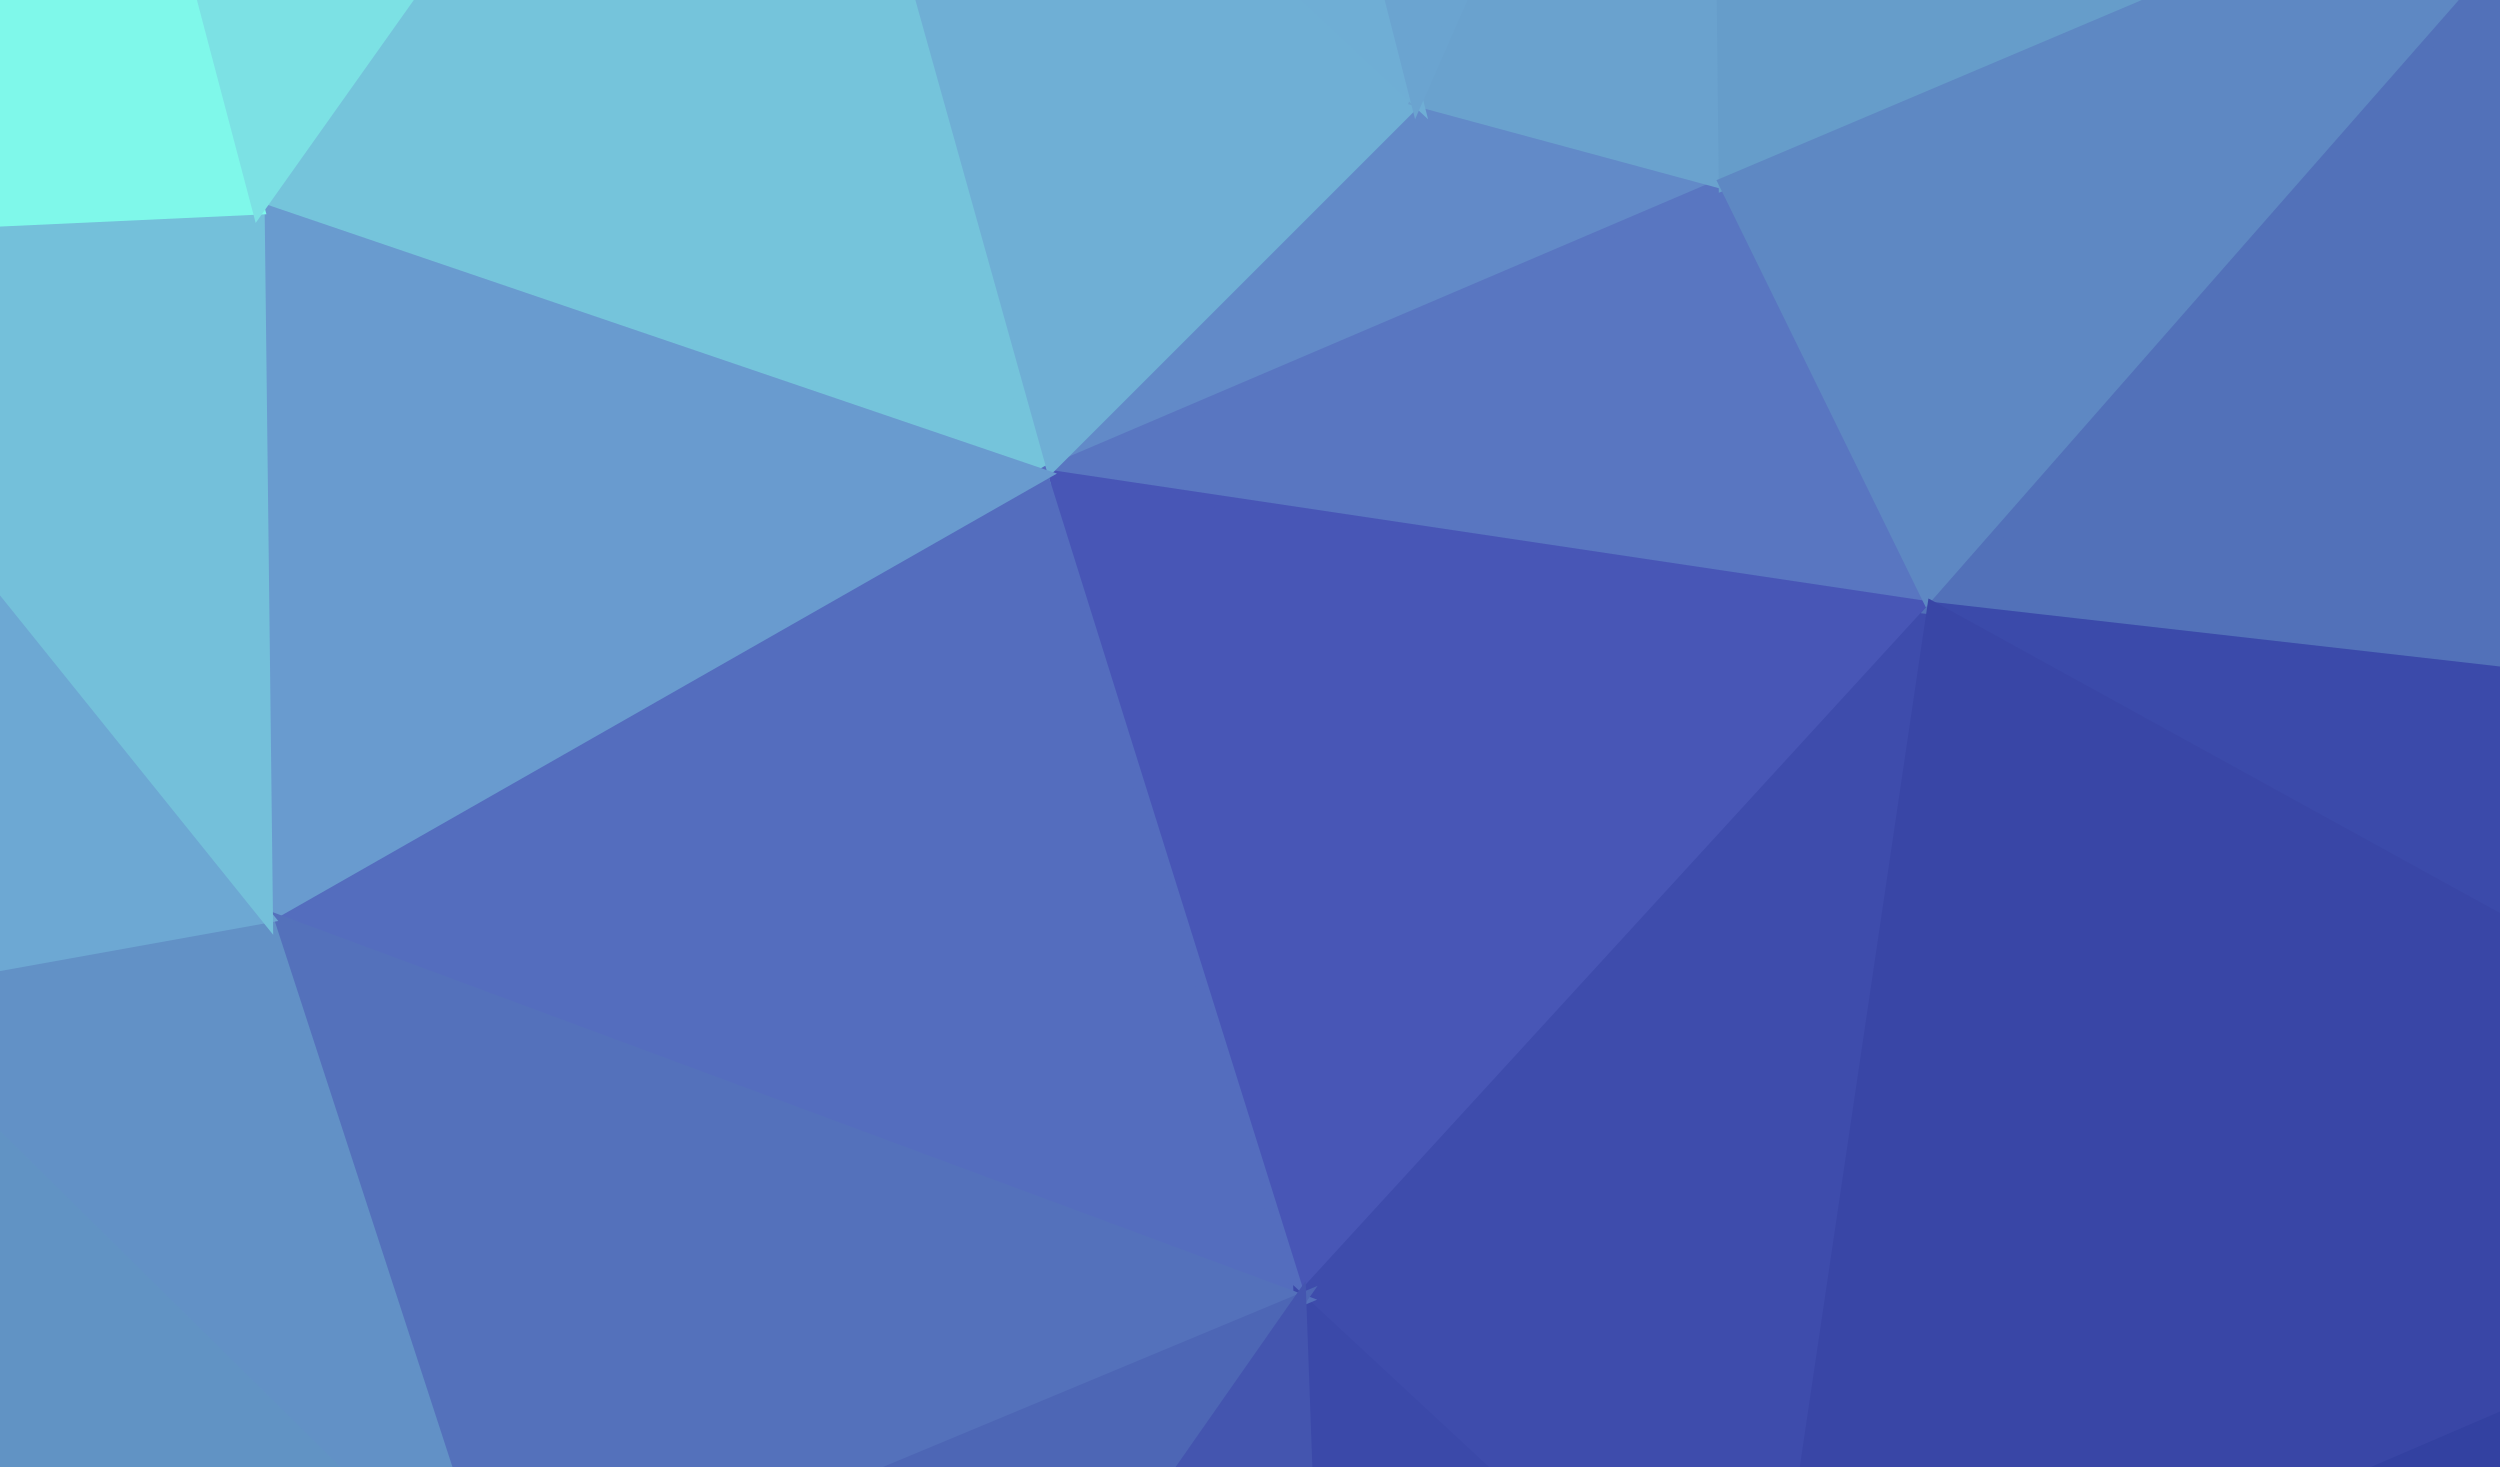
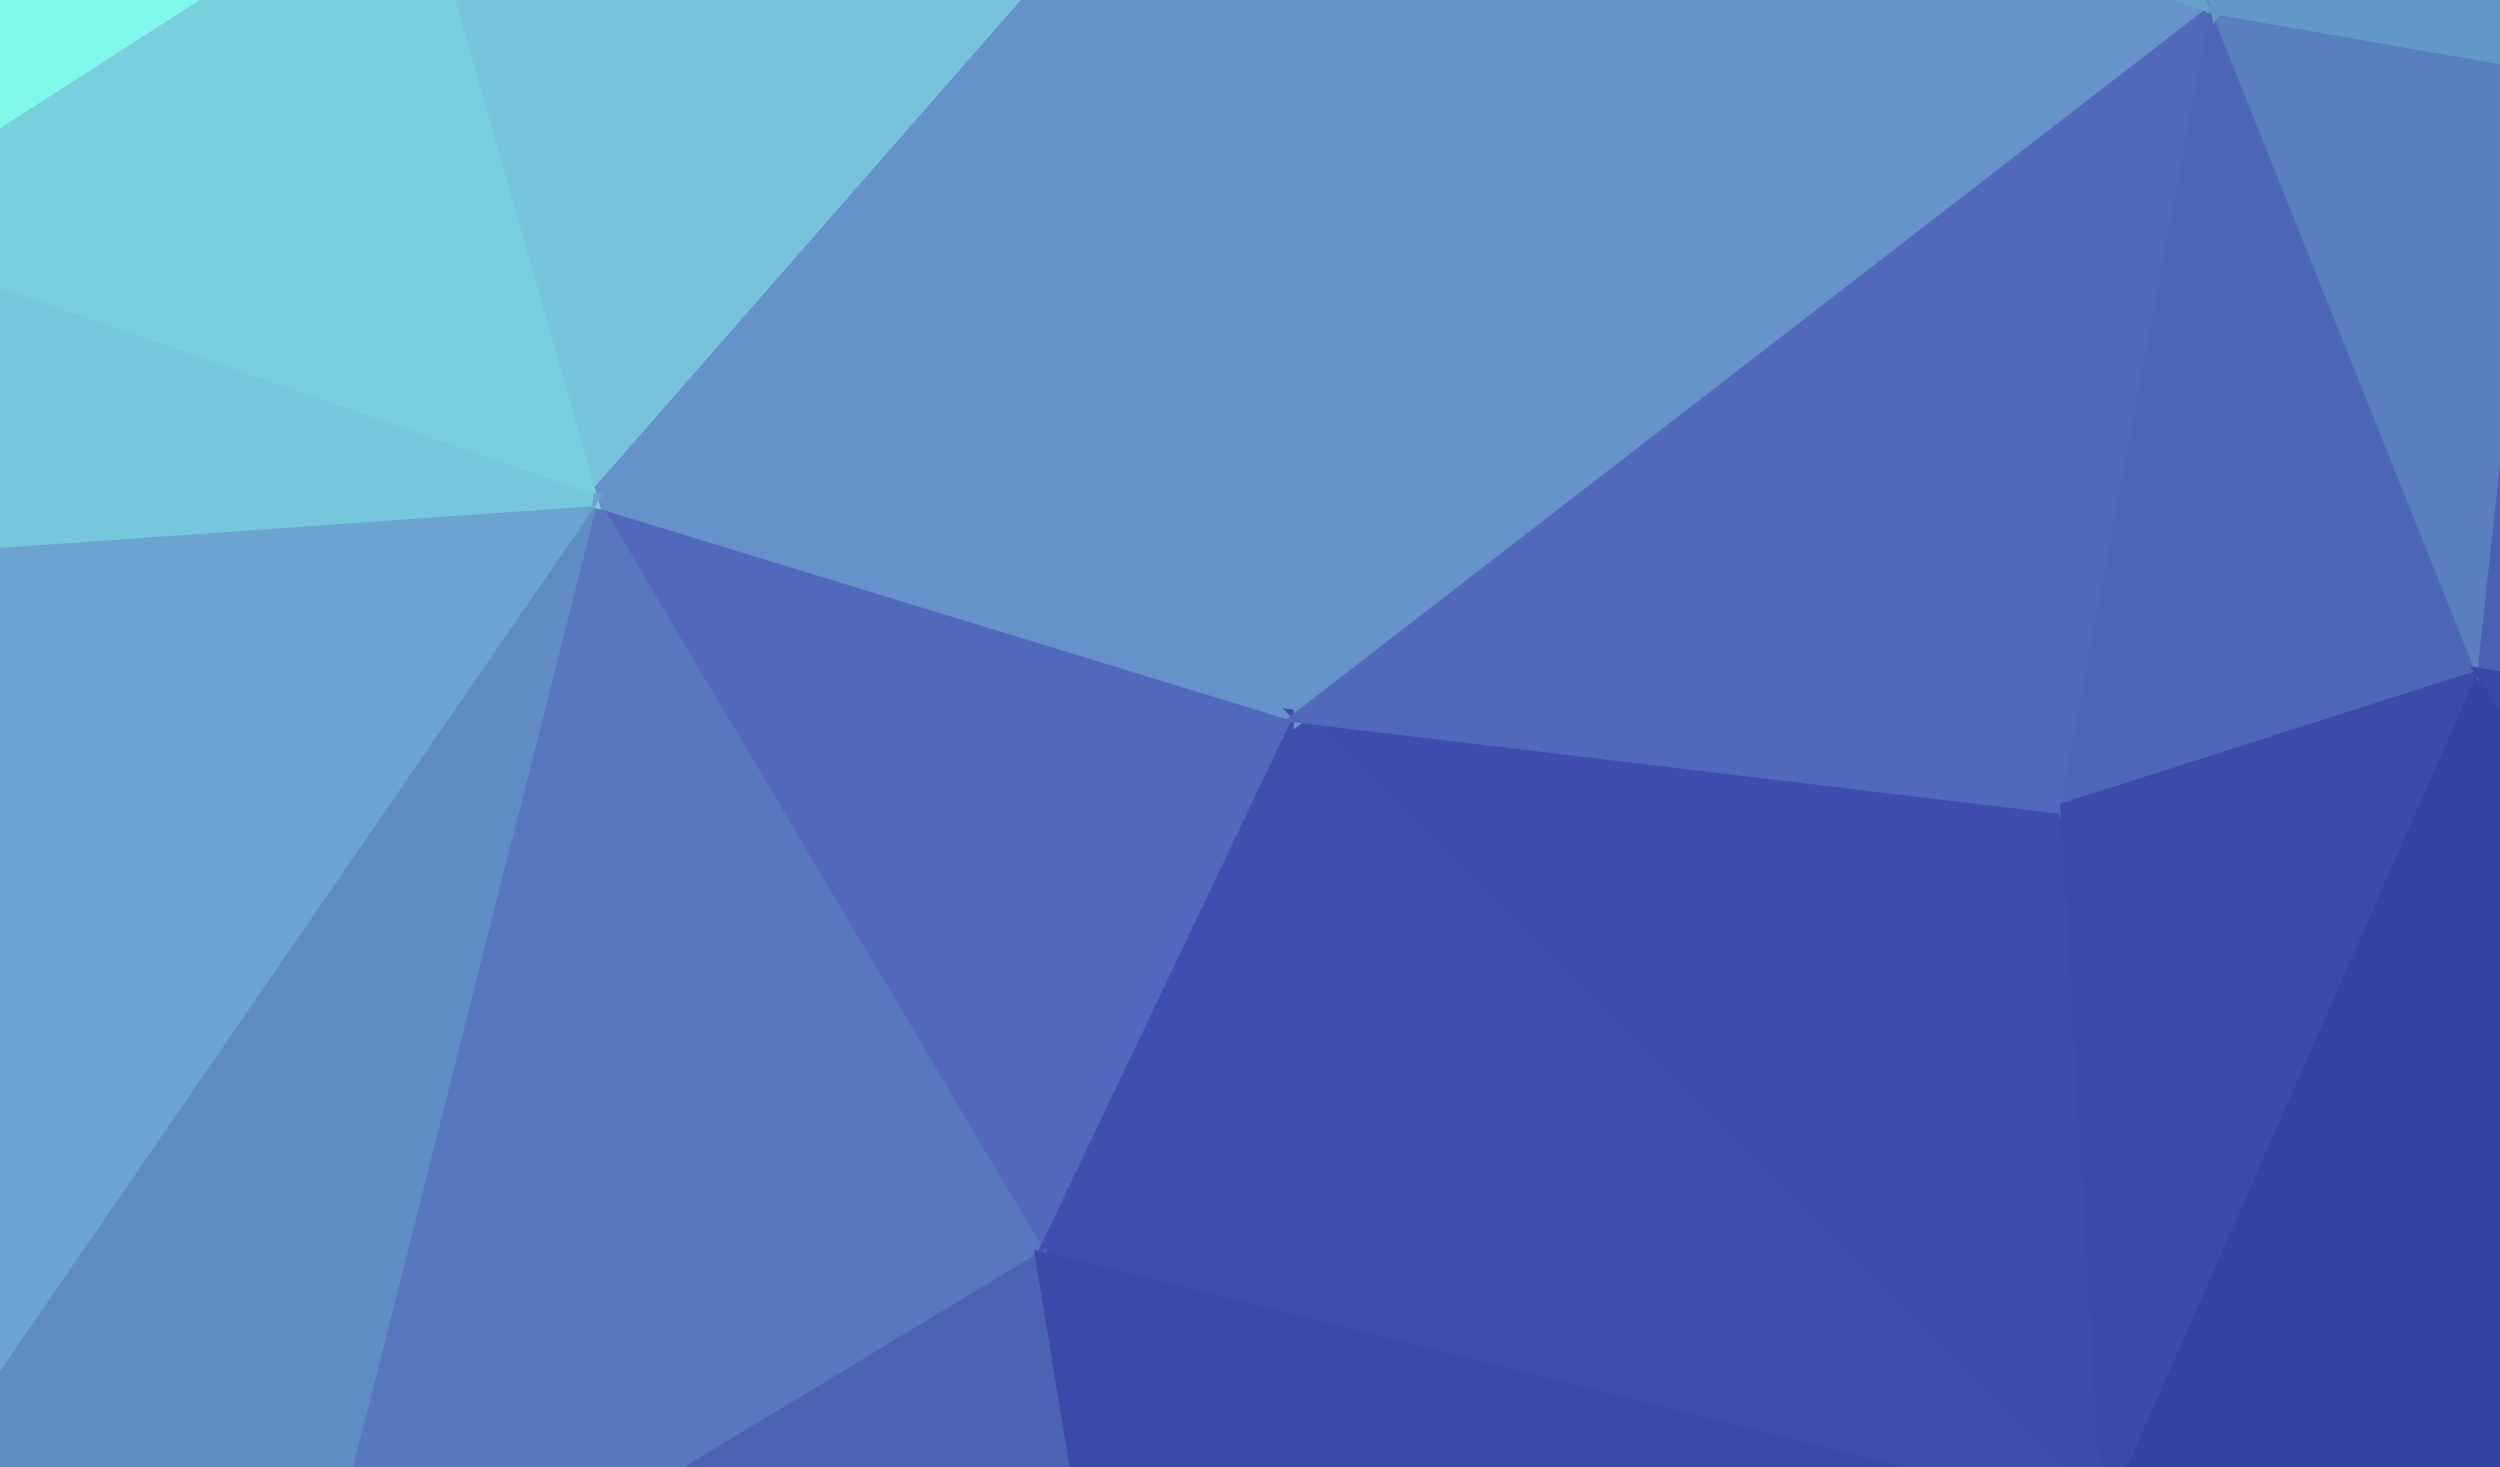
<svg xmlns="http://www.w3.org/2000/svg" width="300" height="176">
-   <path d="M125,57L207,22L170,12Z" fill="#628ac8" stroke="#628ac8" stroke-width="1.51" />
-   <path d="M125,57L232,73L207,22Z" fill="#5976c1" stroke="#5976c1" stroke-width="1.51" />
-   <path d="M125,57L156,156L232,73Z" fill="#4856b6" stroke="#4856b6" stroke-width="1.51" />
-   <path d="M170,12L92,-61L125,57Z" fill="#6fafd5" stroke="#6fafd5" stroke-width="1.51" />
-   <path d="M207,22L206,-70L170,12Z" fill="#6aa2ce" stroke="#6aa2ce" stroke-width="1.51" />
-   <path d="M318,-25L206,-70L207,22Z" fill="#669dca" stroke="#669dca" stroke-width="1.51" />
-   <path d="M156,156L212,208L232,73Z" fill="#3e4cac" stroke="#3e4cac" stroke-width="1.51" />
-   <path d="M145,-86L92,-61L170,12Z" fill="#6faed5" stroke="#6faed5" stroke-width="1.51" />
-   <path d="M92,-61L31,25L125,57Z" fill="#75c4db" stroke="#75c4db" stroke-width="1.51" />
-   <path d="M125,57L32,110L156,156Z" fill="#546dbe" stroke="#546dbe" stroke-width="1.51" />
-   <path d="M31,25L32,110L125,57Z" fill="#699bcf" stroke="#699bcf" stroke-width="1.51" />
-   <path d="M156,156L161,294L212,208Z" fill="#3b49a9" stroke="#3b49a9" stroke-width="1.51" />
-   <path d="M206,-70L145,-86L170,12Z" fill="#6ba4d0" stroke="#6ba4d0" stroke-width="1.51" />
-   <path d="M232,73L318,-25L207,22Z" fill="#5e88c3" stroke="#5e88c3" stroke-width="1.51" />
-   <path d="M355,87L318,-25L232,73Z" fill="#5271b9" stroke="#5271b9" stroke-width="1.51" />
-   <path d="M32,110L60,196L156,156Z" fill="#5471bb" stroke="#5471bb" stroke-width="1.51" />
-   <path d="M361,144L355,87L232,73Z" fill="#3b4aaa" stroke="#3b4aaa" stroke-width="1.51" />
-   <path d="M212,208L361,144L232,73Z" fill="#3946a6" stroke="#3946a6" stroke-width="1.51" />
-   <path d="M32,110L-18,119L60,196Z" fill="#6291c6" stroke="#6291c6" stroke-width="1.51" />
-   <path d="M-34,28L-18,119L32,110Z" fill="#6da8d3" stroke="#6da8d3" stroke-width="1.51" />
-   <path d="M212,208L243,263L361,144Z" fill="#3341a1" stroke="#3341a1" stroke-width="1.51" />
-   <path d="M161,294L243,263L212,208Z" fill="#3947a7" stroke="#3947a7" stroke-width="1.51" />
-   <path d="M31,25L-34,28L32,110Z" fill="#74c0da" stroke="#74c0da" stroke-width="1.51" />
-   <path d="M2,-85L-34,28L31,25Z" fill="#7ff8ea" stroke="#7ff8ea" stroke-width="1.51" />
-   <path d="M318,-25L336,-96L206,-70Z" fill="#6399c6" stroke="#6399c6" stroke-width="1.51" />
-   <path d="M206,-70L336,-96L145,-86Z" fill="#679fcb" stroke="#679fcb" stroke-width="1.51" />
-   <path d="M422,-31L336,-96L318,-25Z" fill="#6298c5" stroke="#6298c5" stroke-width="1.51" />
-   <path d="M417,67L318,-25L355,87Z" fill="#5372b9" stroke="#5372b9" stroke-width="1.51" />
-   <path d="M92,-61L2,-85L31,25Z" fill="#7ce1e4" stroke="#7ce1e4" stroke-width="1.51" />
-   <path d="M145,-86L2,-85L92,-61Z" fill="#77ccde" stroke="#77ccde" stroke-width="1.51" />
-   <path d="M336,-96L2,-85L145,-86Z" fill="#6ca5d1" stroke="#6ca5d1" stroke-width="1.51" />
-   <path d="M-14,234L77,269L60,196Z" fill="#5a83be" stroke="#5a83be" stroke-width="1.51" />
-   <path d="M60,196L77,269L156,156Z" fill="#4d66b5" stroke="#4d66b5" stroke-width="1.51" />
-   <path d="M77,269L161,294L156,156Z" fill="#4455af" stroke="#4455af" stroke-width="1.51" />
-   <path d="M361,144L417,67L355,87Z" fill="#3c4aaa" stroke="#3c4aaa" stroke-width="1.51" />
-   <path d="M-18,119L-14,234L60,196Z" fill="#6193c4" stroke="#6193c4" stroke-width="1.51" />
-   <path d="M-34,28L-62,144L-18,119Z" fill="#6ba5d1" stroke="#6ba5d1" stroke-width="1.51" />
-   <path d="M361,144L441,165L417,67Z" fill="#3846a6" stroke="#3846a6" stroke-width="1.51" />
-   <path d="M243,263L301,284L361,144Z" fill="#303f9f" stroke="#303f9f" stroke-width="1.51" />
-   <path d="M161,294L301,284L243,263Z" fill="#3644a4" stroke="#3644a4" stroke-width="1.51" />
-   <path d="M-62,144L-14,234L-18,119Z" fill="#639ac7" stroke="#639ac7" stroke-width="1.51" />
-   <path d="M417,67L422,-31L318,-25Z" fill="#6195c4" stroke="#6195c4" stroke-width="1.51" />
-   <path d="M417,67L441,165L422,-31Z" fill="#485db2" stroke="#485db2" stroke-width="1.51" />
-   <path d="M400,275L441,165L361,144Z" fill="#303f9f" stroke="#303f9f" stroke-width="1.51" />
-   <path d="M422,-31L427,-77L336,-96Z" fill="#6298c5" stroke="#6298c5" stroke-width="1.51" />
-   <path d="M441,165L427,-77L422,-31Z" fill="#5c87c0" stroke="#5c87c0" stroke-width="1.51" />
-   <path d="M-34,28L-133,94L-62,144Z" fill="#6da6d2" stroke="#6da6d2" stroke-width="1.51" />
-   <path d="M2,-85L-118,-14L-34,28Z" fill="#7ff8ea" stroke="#7ff8ea" stroke-width="1.51" />
-   <path d="M301,284L400,275L361,144Z" fill="#303f9f" stroke="#303f9f" stroke-width="1.51" />
-   <path d="M-62,144L-130,182L-14,234Z" fill="#6298c5" stroke="#6298c5" stroke-width="1.51" />
-   <path d="M-118,-14L-133,94L-34,28Z" fill="#79d6e1" stroke="#79d6e1" stroke-width="1.51" />
-   <path d="M-133,94L-130,182L-62,144Z" fill="#679ecb" stroke="#679ecb" stroke-width="1.51" />
-   <path d="M-118,-14L-130,-74L-133,94Z" fill="#7ff6ea" stroke="#7ff6ea" stroke-width="1.51" />
-   <path d="M2,-85L-130,-74L-118,-14Z" fill="#7ff8ea" stroke="#7ff8ea" stroke-width="1.51" />
-   <path d="M-130,182L-111,294L-14,234Z" fill="#6298c5" stroke="#6298c5" stroke-width="1.51" />
-   <path d="M-14,234L-111,294L77,269Z" fill="#6298c5" stroke="#6298c5" stroke-width="1.51" />
-   <path d="M77,269L-111,294L161,294Z" fill="#5a82be" stroke="#5a82be" stroke-width="1.51" />
+   <path d="M156,86L71,60L125,151Z" fill="#5268bd" stroke="#5268bd" stroke-width="1.51" />
+   <path d="M71,60L34,206L125,151Z" fill="#5777be" stroke="#5777be" stroke-width="1.51" />
+   <path d="M155,-36L49,-17L71,60Z" fill="#75c4db" stroke="#75c4db" stroke-width="1.51" />
+   <path d="M71,60L-15,185L34,206Z" fill="#608cc4" stroke="#608cc4" stroke-width="1.51" />
+   <path d="M156,86L155,-36L71,60Z" fill="#6692cc" stroke="#6692cc" stroke-width="1.51" />
+   <path d="M253,183L248,97L156,86Z" fill="#3f4eae" stroke="#3f4eae" stroke-width="1.51" />
+   <path d="M253,183L156,86L125,151Z" fill="#404eaf" stroke="#404eaf" stroke-width="1.51" />
+   <path d="M49,-17L-21,28L71,60Z" fill="#78d0df" stroke="#78d0df" stroke-width="1.51" />
+   <path d="M-57,69L-15,185L71,60Z" fill="#6ba4d0" stroke="#6ba4d0" stroke-width="1.51" />
+   <path d="M266,1L155,-36L156,86Z" fill="#6593ca" stroke="#6593ca" stroke-width="1.51" />
+   <path d="M-15,185L28,242L34,206Z" fill="#5f90c3" stroke="#5f90c3" stroke-width="1.51" />
+   <path d="M34,206L149,297L125,151Z" fill="#4c63b4" stroke="#4c63b4" stroke-width="1.51" />
+   <path d="M-21,28L-57,69L71,60Z" fill="#76c7dc" stroke="#76c7dc" stroke-width="1.51" />
+   <path d="M149,297L253,183L125,151Z" fill="#3b49aa" stroke="#3b49aa" stroke-width="1.51" />
+   <path d="M248,97L266,1L156,86Z" fill="#5169bb" stroke="#5169bb" stroke-width="1.51" />
+   <path d="M298,81L266,1L248,97Z" fill="#4e66b7" stroke="#4e66b7" stroke-width="1.51" />
+   <path d="M253,183L298,81L248,97Z" fill="#3c4aaa" stroke="#3c4aaa" stroke-width="1.51" />
+   <path d="M-21,28L-90,70L-57,69Z" fill="#75c4db" stroke="#75c4db" stroke-width="1.51" />
+   <path d="M-57,69L-91,148L-15,185Z" fill="#679fcb" stroke="#679fcb" stroke-width="1.51" />
+   <path d="M-142,0L-90,70L-21,28Z" fill="#7ad9e2" stroke="#7ad9e2" stroke-width="1.51" />
+   <path d="M28,242L149,297L34,206Z" fill="#5474ba" stroke="#5474ba" stroke-width="1.51" />
+   <path d="M-90,70L-91,148L-57,69Z" fill="#6ca5d1" stroke="#6ca5d1" stroke-width="1.51" />
+   <path d="M-15,185L-13,274L28,242Z" fill="#6298c5" stroke="#6298c5" stroke-width="1.51" />
+   <path d="M-90,259L-13,274L-15,185Z" fill="#6298c5" stroke="#6298c5" stroke-width="1.51" />
+   <path d="M28,242L-13,274L149,297Z" fill="#577cbc" stroke="#577cbc" stroke-width="1.51" />
+   <path d="M49,-17L-62,-126L-21,28Z" fill="#7ff8ea" stroke="#7ff8ea" stroke-width="1.51" />
+   <path d="M155,-36L121,-111L49,-17Z" fill="#73bcd9" stroke="#73bcd9" stroke-width="1.51" />
+   <path d="M240,-126L121,-111L155,-36Z" fill="#6ba4d0" stroke="#6ba4d0" stroke-width="1.51" />
+   <path d="M121,-111L39,-106L49,-17Z" fill="#79d2df" stroke="#79d2df" stroke-width="1.51" />
+   <path d="M266,1L240,-126L155,-36Z" fill="#68a0cc" stroke="#68a0cc" stroke-width="1.51" />
+   <path d="M298,81L306,8L266,1Z" fill="#597fbe" stroke="#597fbe" stroke-width="1.51" />
+   <path d="M253,183L363,180L298,81Z" fill="#3543a3" stroke="#3543a3" stroke-width="1.51" />
+   <path d="M149,297L223,290L253,183Z" fill="#3847a7" stroke="#3847a7" stroke-width="1.51" />
+   <path d="M-91,148L-90,259L-15,185Z" fill="#6298c5" stroke="#6298c5" stroke-width="1.51" />
+   <path d="M223,290L304,270L253,183Z" fill="#3442a2" stroke="#3442a2" stroke-width="1.51" />
+   <path d="M298,81L426,103L306,8Z" fill="#4a60b3" stroke="#4a60b3" stroke-width="1.51" />
+   <path d="M346,-111L240,-126L266,1Z" fill="#639ac7" stroke="#639ac7" stroke-width="1.51" />
+   <path d="M121,-111L-62,-126L39,-106Z" fill="#7ce6e5" stroke="#7ce6e5" stroke-width="1.51" />
+   <path d="M-90,70L-142,0L-91,148Z" fill="#71b4d7" stroke="#71b4d7" stroke-width="1.51" />
+   <path d="M-91,148L-142,0L-90,259Z" fill="#679fcb" stroke="#679fcb" stroke-width="1.51" />
+   <path d="M-92,-113L-142,0L-21,28Z" fill="#7ff8ea" stroke="#7ff8ea" stroke-width="1.51" />
+   <path d="M304,270L363,180L253,183Z" fill="#303f9f" stroke="#303f9f" stroke-width="1.51" />
+   <path d="M240,-126L-62,-126L121,-111Z" fill="#74c1da" stroke="#74c1da" stroke-width="1.51" />
+   <path d="M39,-106L-62,-126L49,-17Z" fill="#7ff3e9" stroke="#7ff3e9" stroke-width="1.51" />
+   <path d="M-62,-126L-92,-113L-21,28Z" fill="#7ff8ea" stroke="#7ff8ea" stroke-width="1.51" />
+   <path d="M436,149L426,103L363,180Z" fill="#3543a3" stroke="#3543a3" stroke-width="1.51" />
+   <path d="M363,180L426,103L298,81Z" fill="#3947a7" stroke="#3947a7" stroke-width="1.51" />
+   <path d="M306,8L346,-111L266,1Z" fill="#6298c5" stroke="#6298c5" stroke-width="1.51" />
+   <path d="M426,-7L346,-111L306,8Z" fill="#6298c5" stroke="#6298c5" stroke-width="1.51" />
+   <path d="M424,295L436,149L363,180Z" fill="#303f9f" stroke="#303f9f" stroke-width="1.51" />
+   <path d="M436,149L426,-7L426,103Z" fill="#4151ae" stroke="#4151ae" stroke-width="1.51" />
+   <path d="M426,103L426,-7L306,8Z" fill="#5679bc" stroke="#5679bc" stroke-width="1.51" />
+   <path d="M426,-7L397,-119L346,-111Z" fill="#6298c5" stroke="#6298c5" stroke-width="1.51" />
+   <path d="M346,-111L397,-119L240,-126Z" fill="#6298c5" stroke="#6298c5" stroke-width="1.51" />
+   <path d="M149,297L424,295L223,290Z" fill="#3342a2" stroke="#3342a2" stroke-width="1.51" />
+   <path d="M223,290L424,295L304,270Z" fill="#303f9f" stroke="#303f9f" stroke-width="1.51" />
+   <path d="M304,270L424,295L363,180Z" fill="#303f9f" stroke="#303f9f" stroke-width="1.51" />
</svg>
